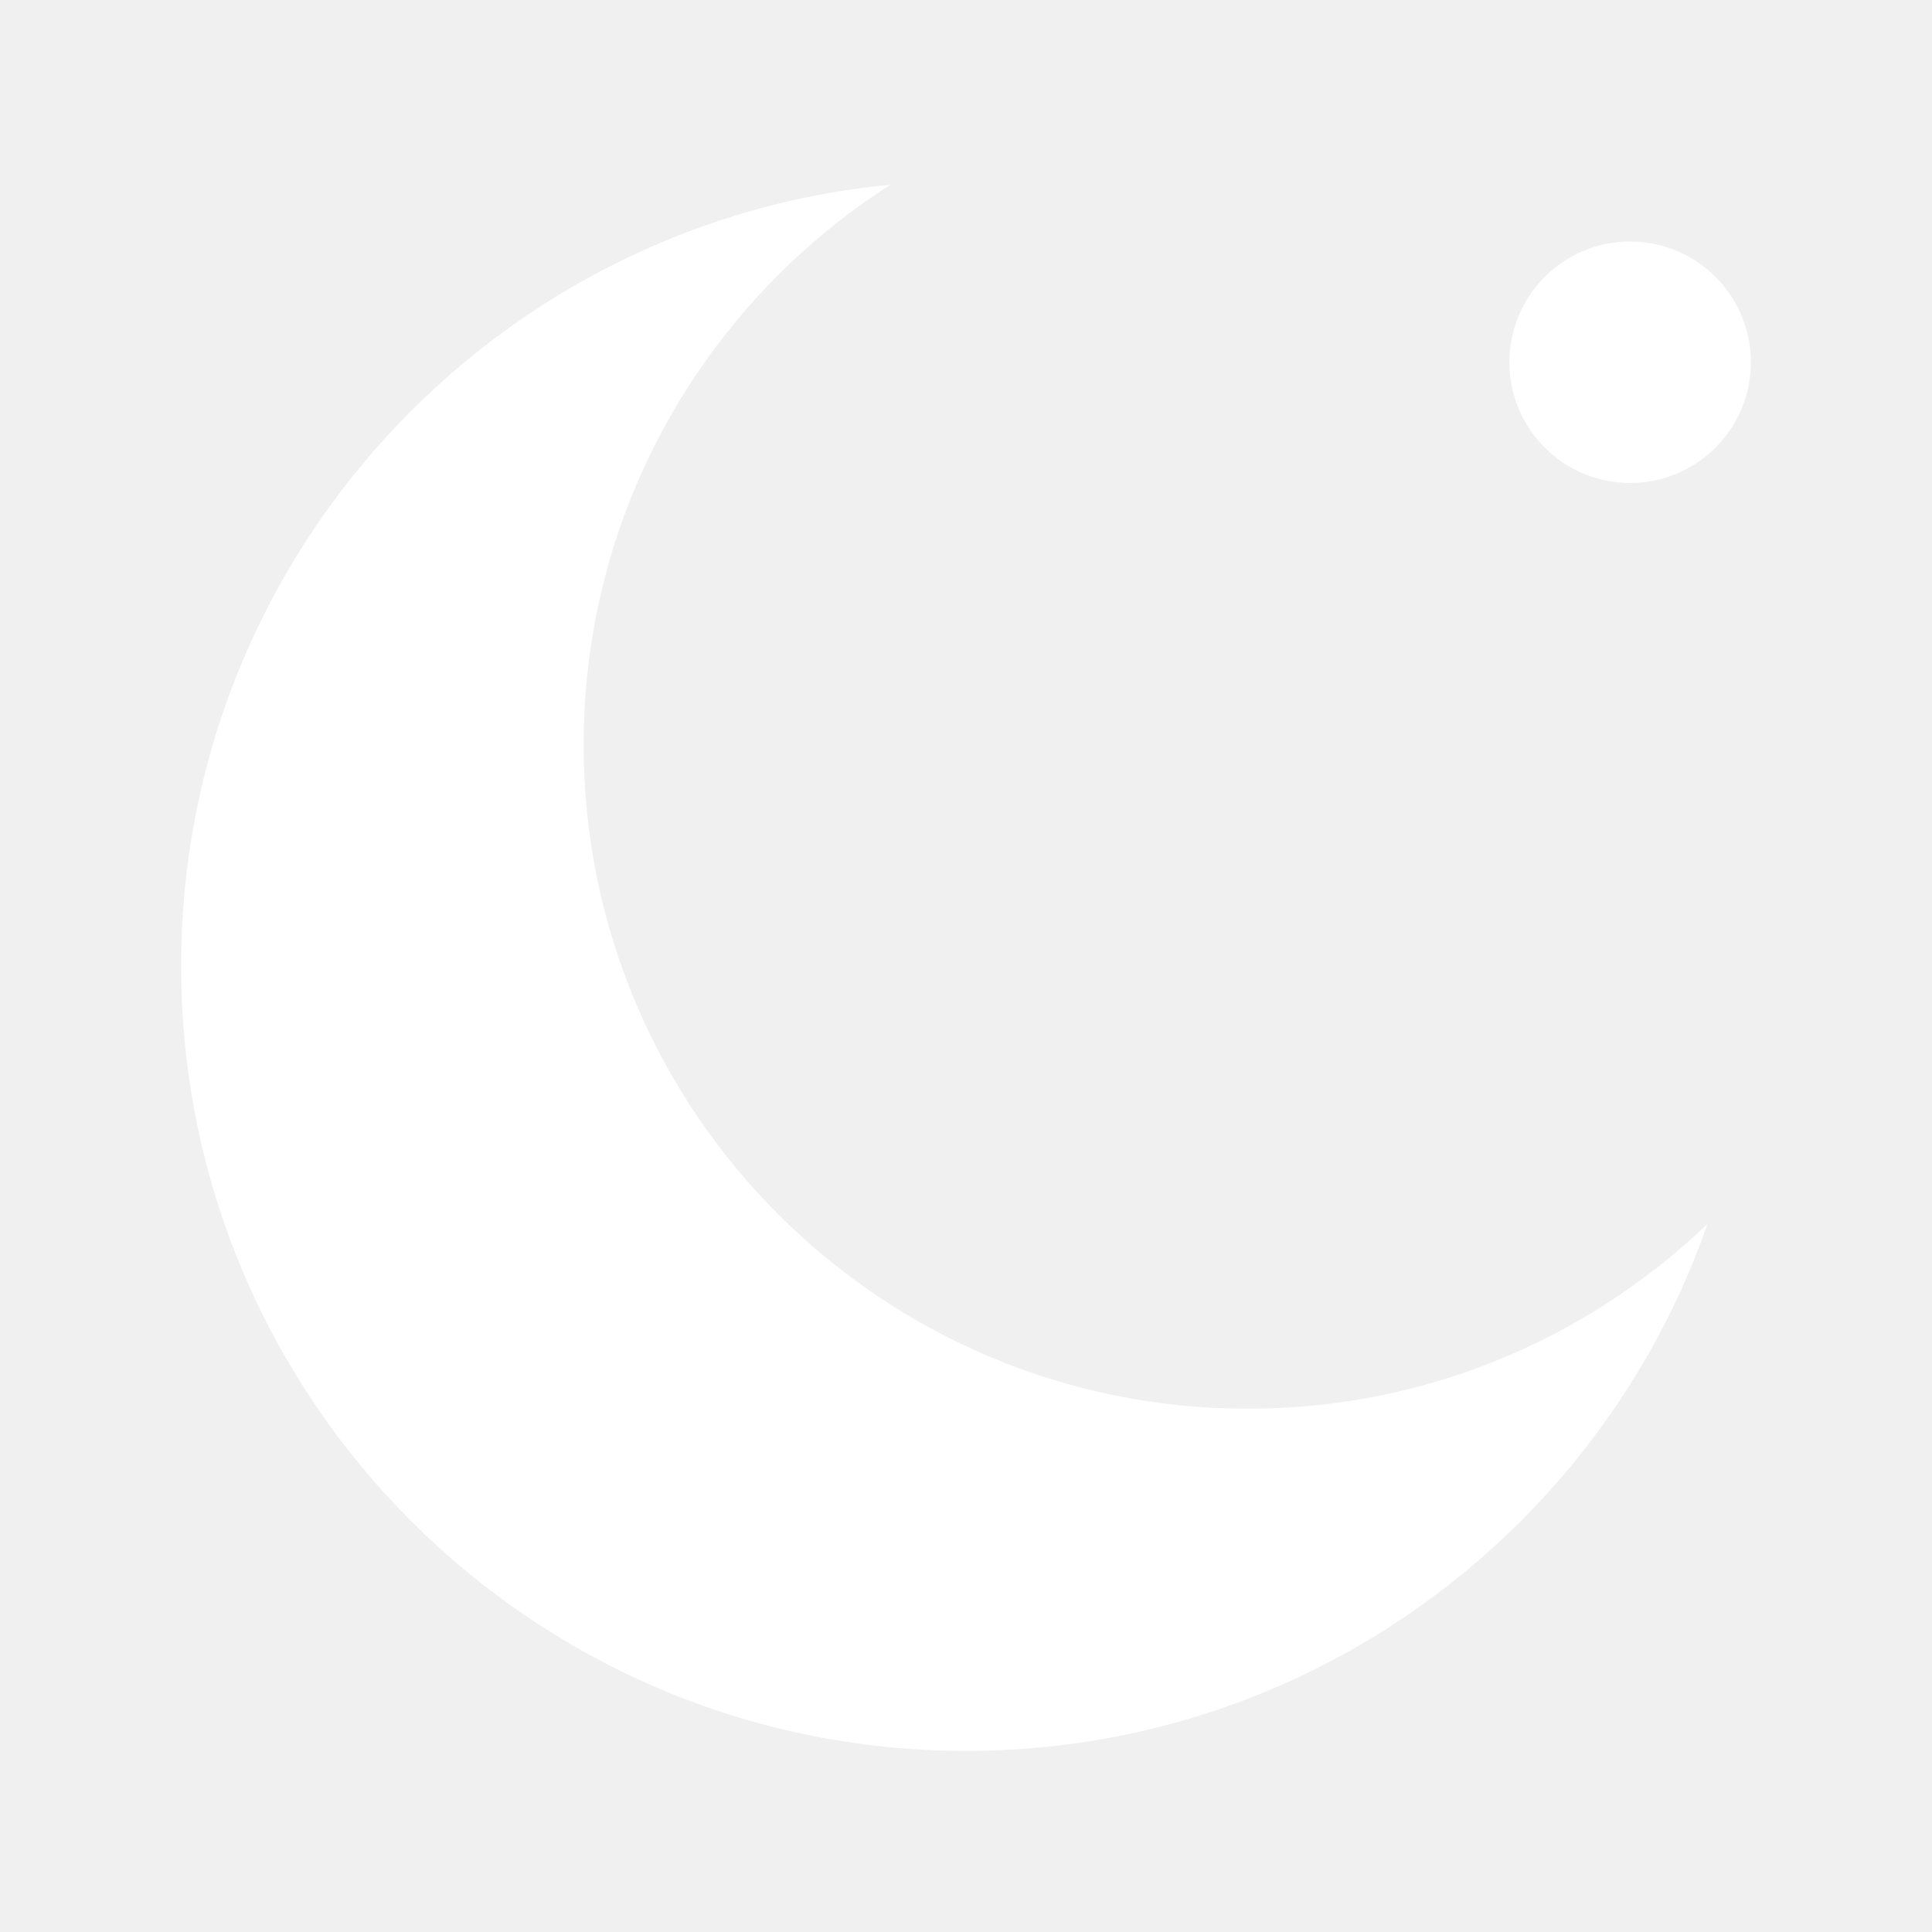
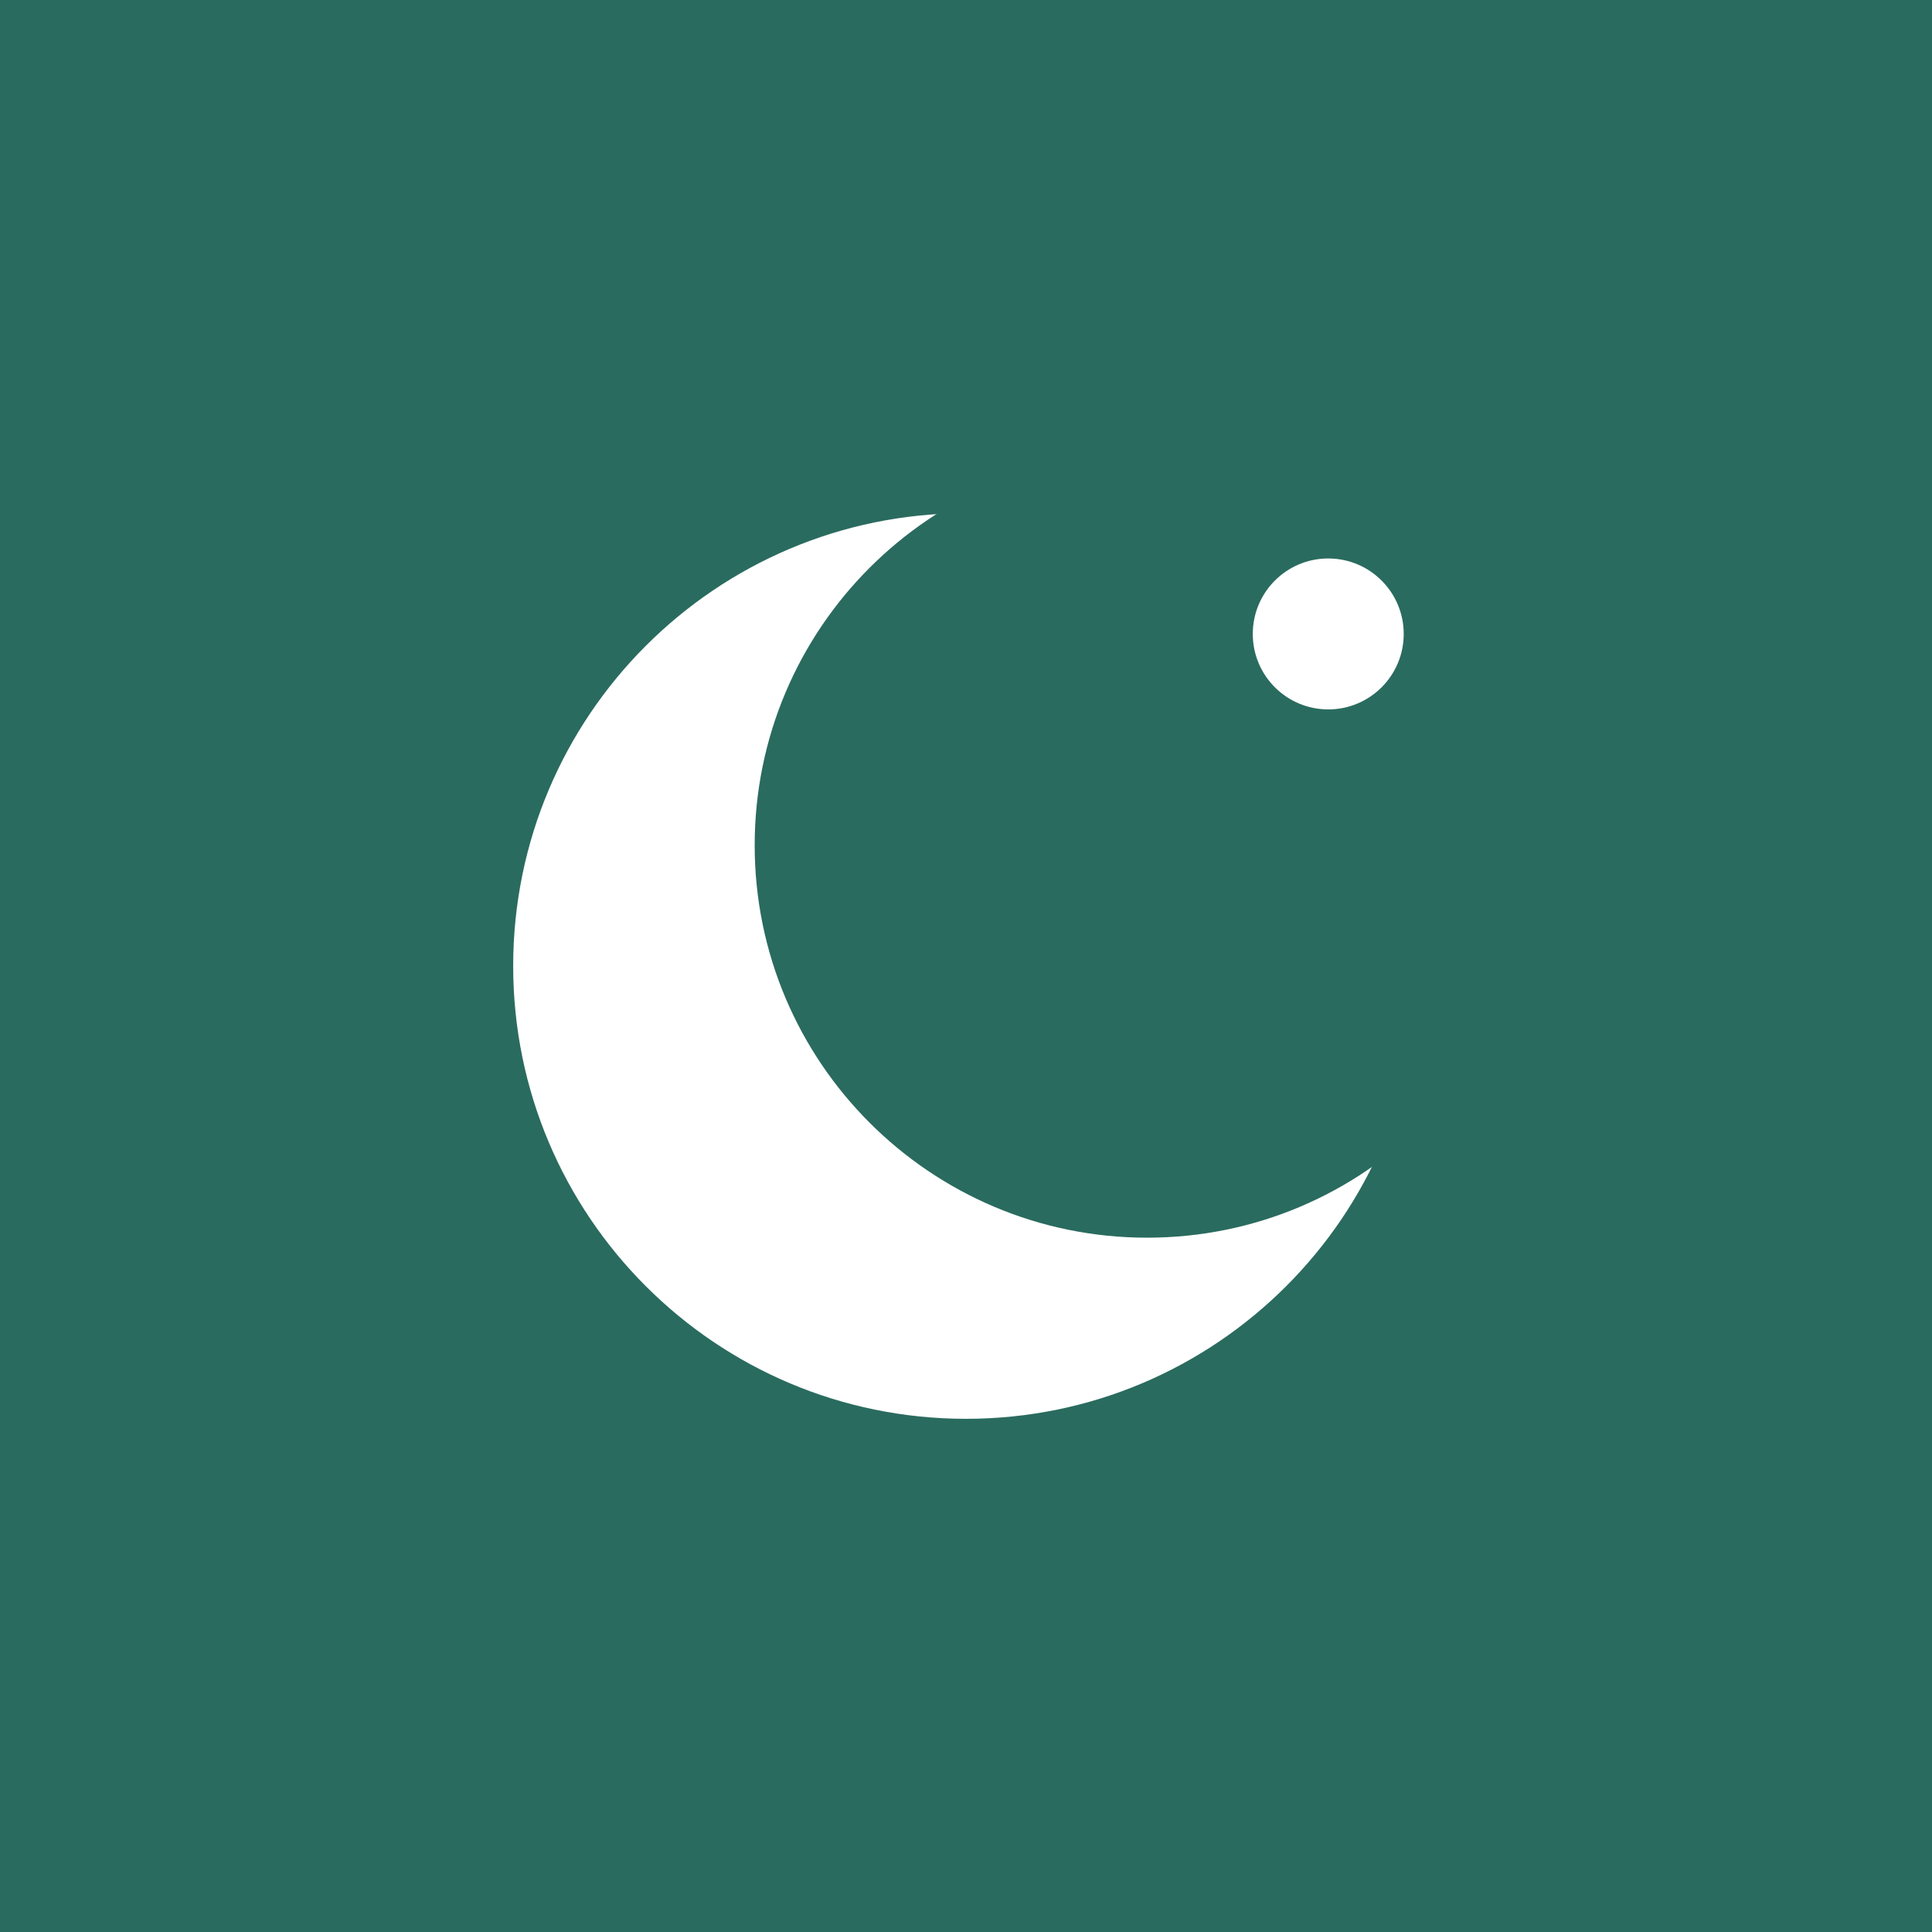
<svg xmlns="http://www.w3.org/2000/svg" width="192" height="192" viewBox="0 0 192 192" fill="none">
-   <rect width="192" height="192" rx="0" fill="oklch(0.4 0.12 185)" />
+   <rect width="192" height="192" fill="#2a6b5f" />
  <defs>
    <mask id="cm">
      <rect width="192" height="192" fill="white" />
-       <circle cx="124" cy="74" r="66" fill="black" />
+       <circle cx="114" cy="84" r="39" fill="black" />
    </mask>
  </defs>
-   <circle cx="96" cy="96" r="78" fill="white" mask="url(#cm)" />
-   <circle cx="162" cy="36" r="12" fill="white" />
+   <circle cx="96" cy="96" r="45" fill="white" mask="url(#cm)" />
+   <circle cx="132" cy="63" r="7.5" fill="white" />
</svg>
